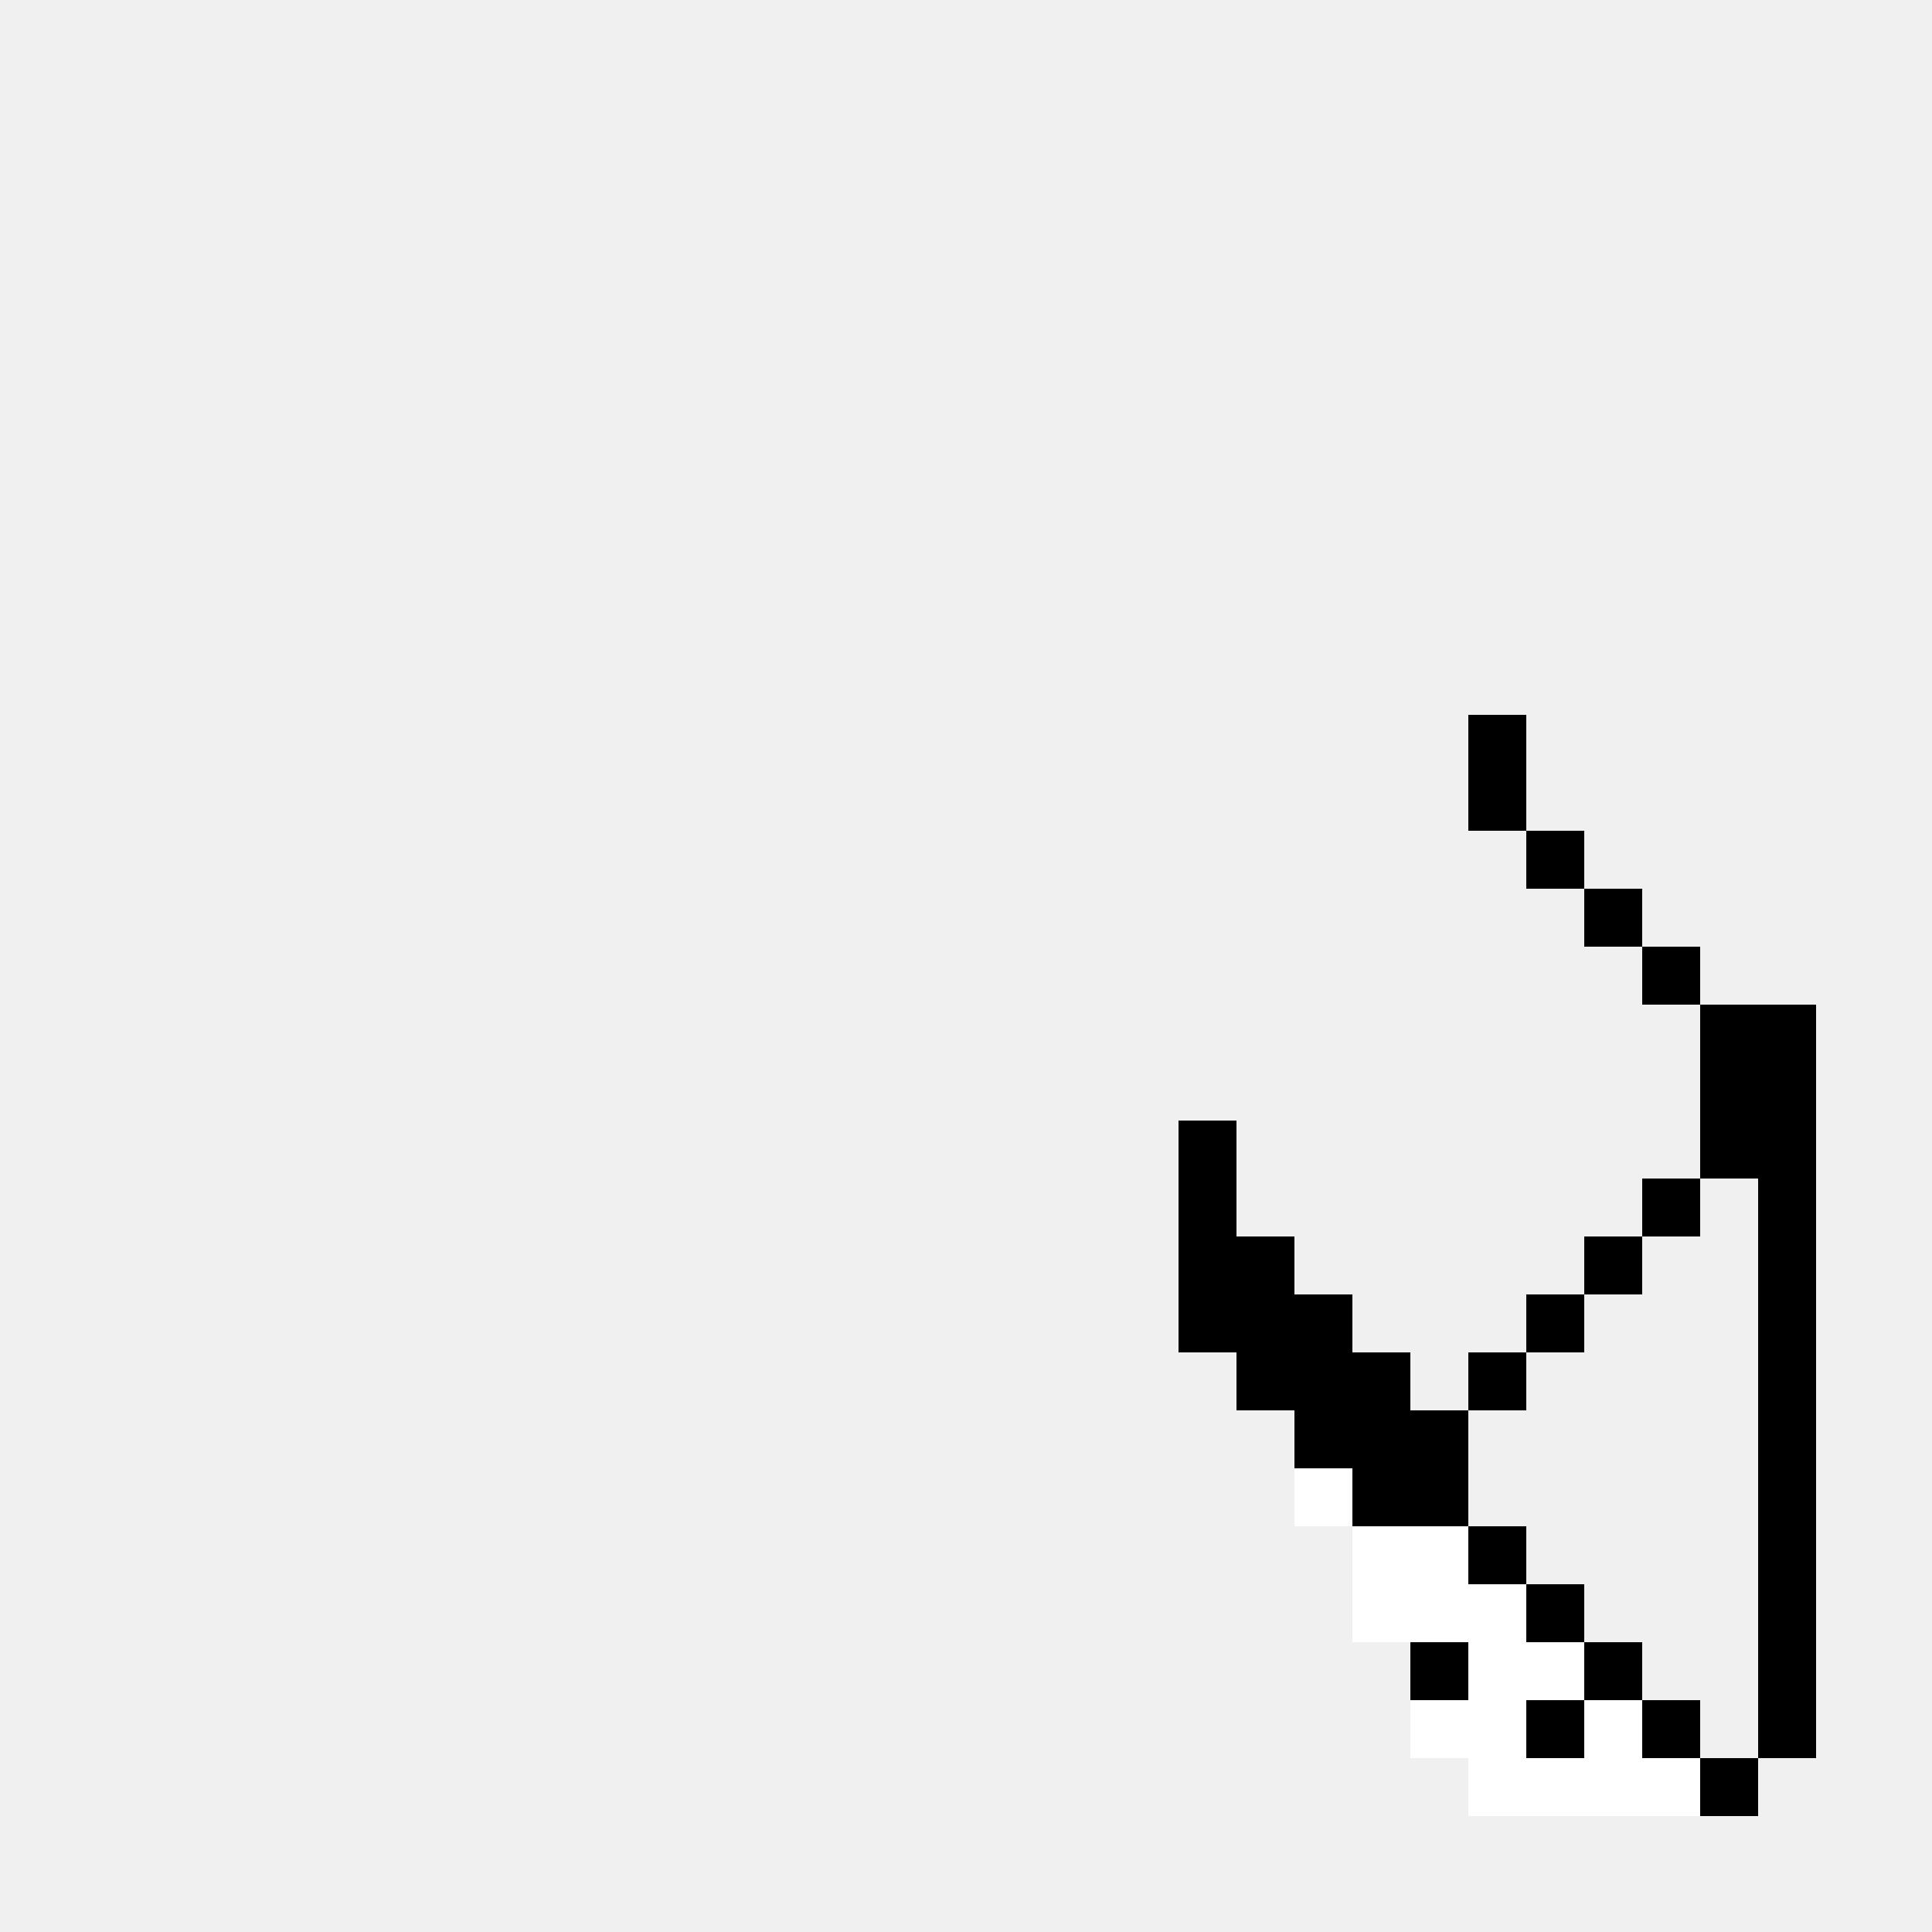
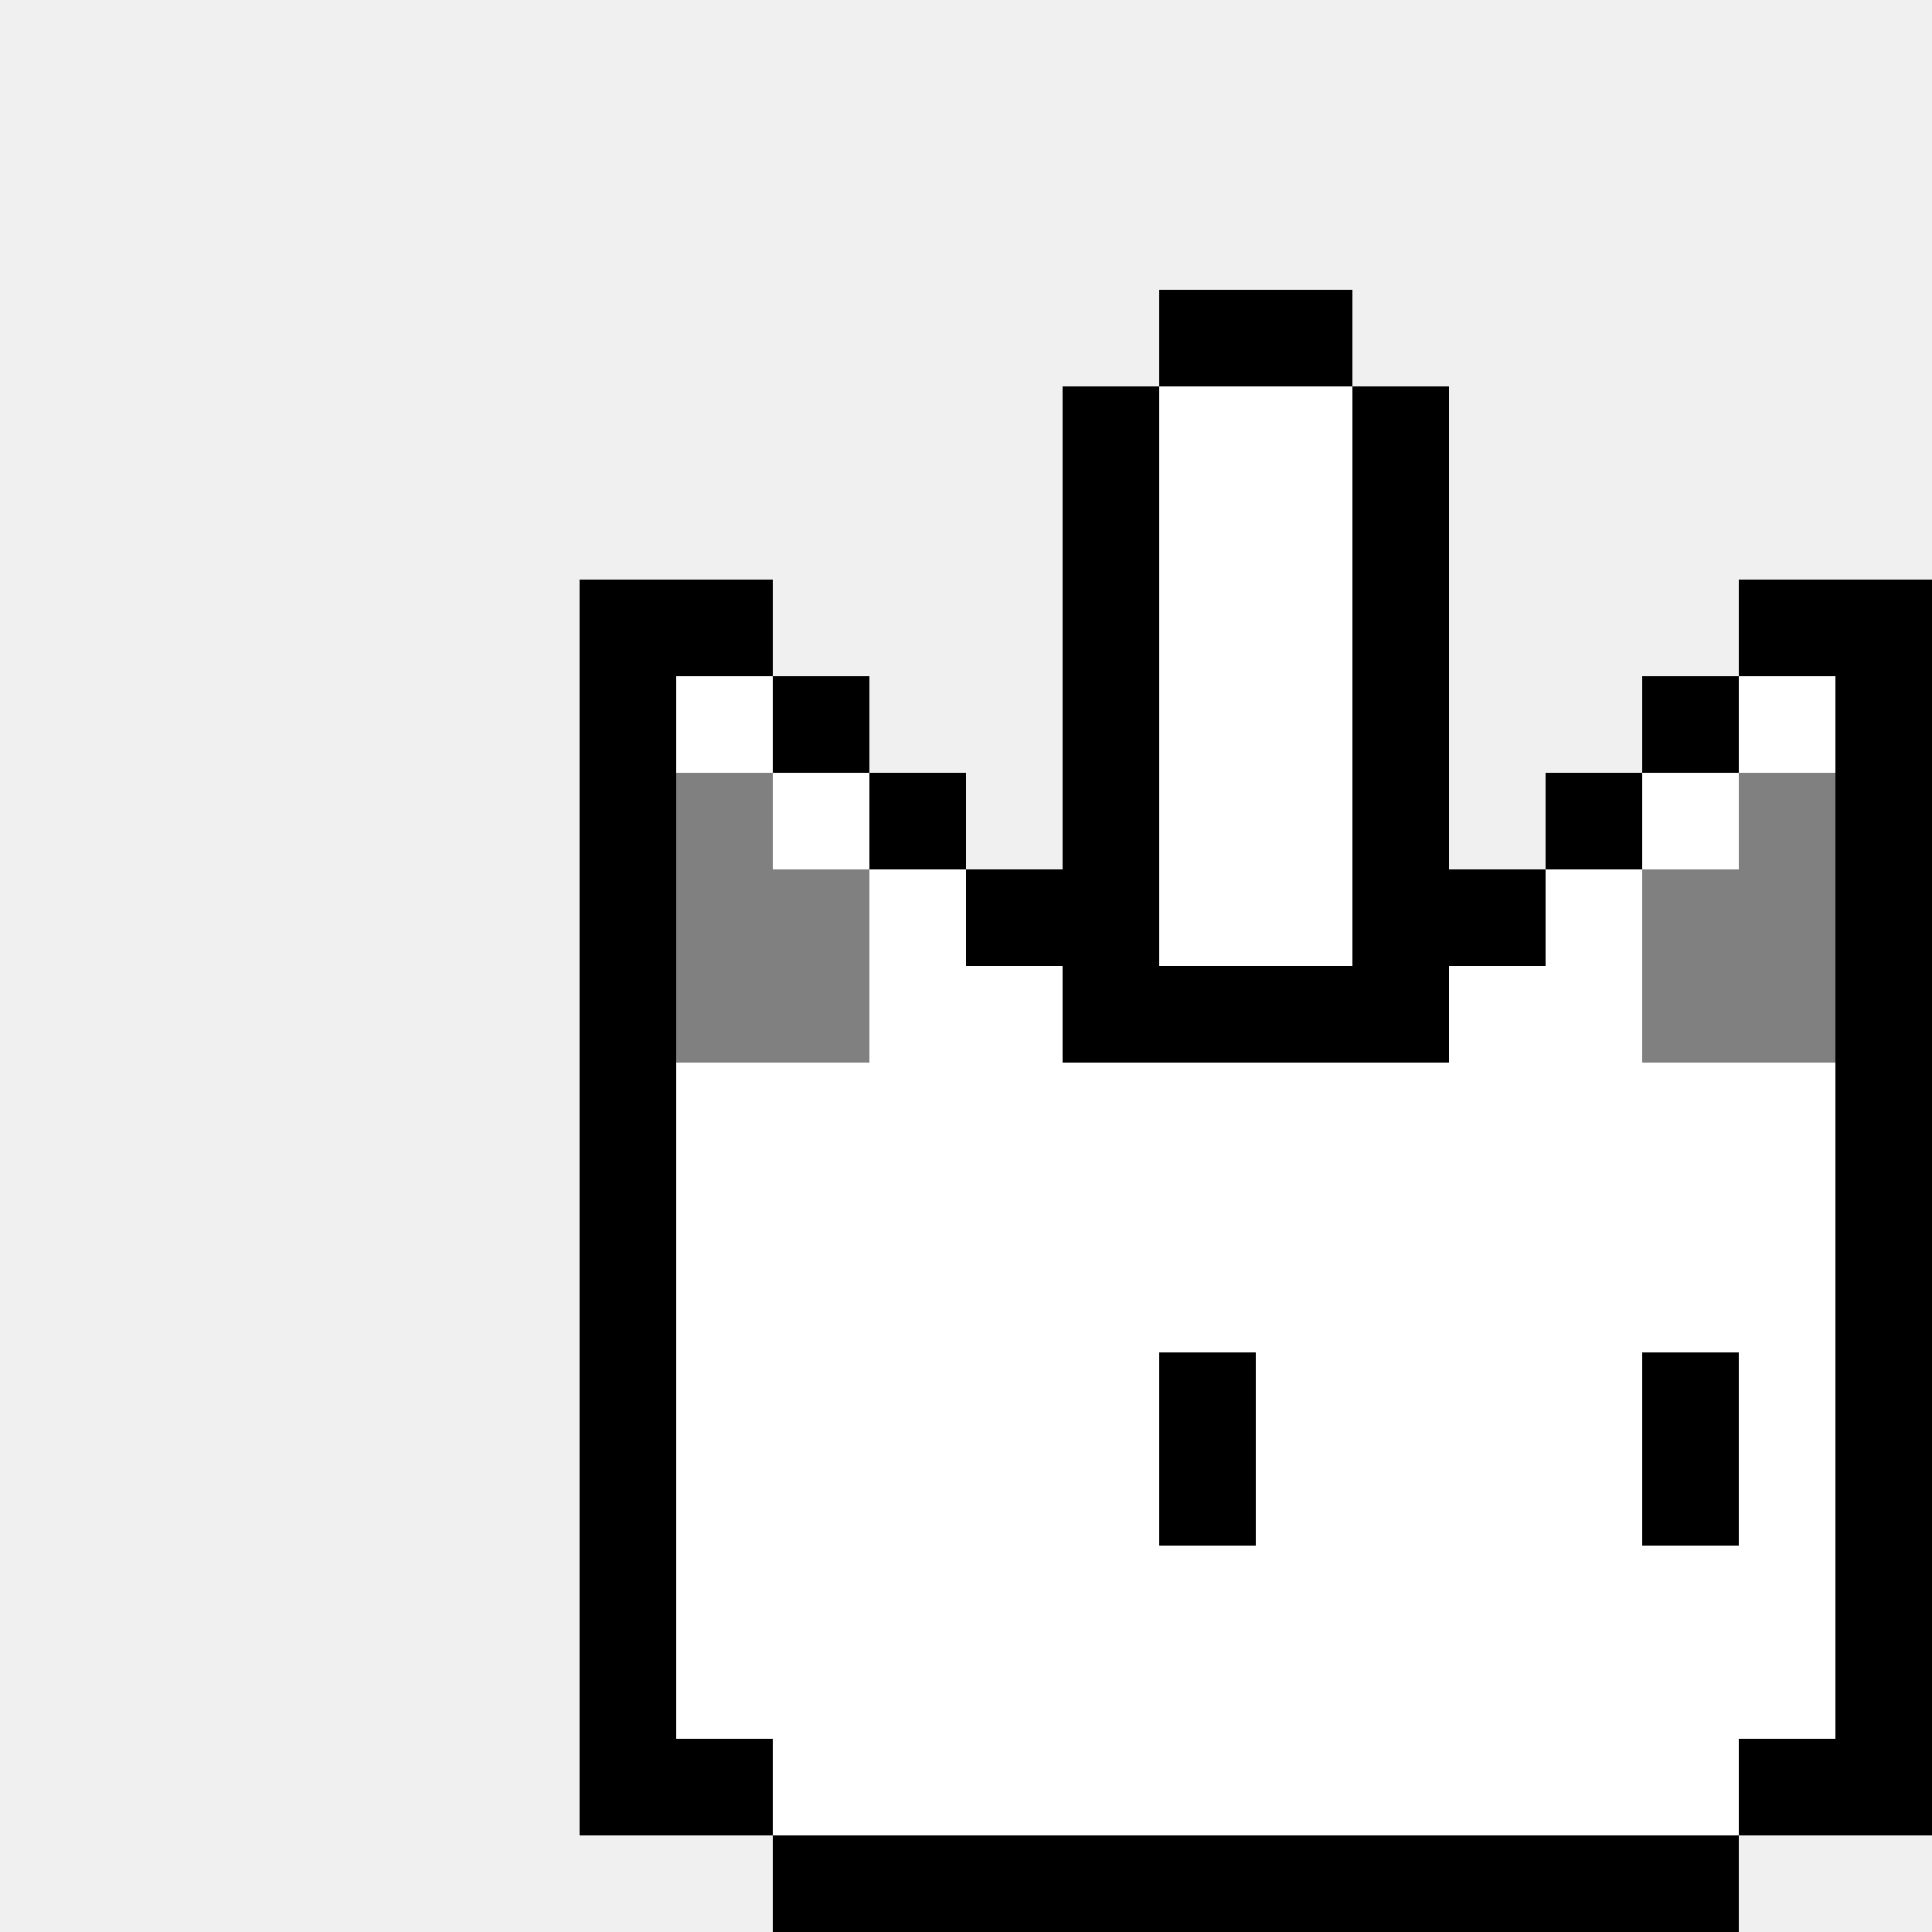
- <svg xmlns="http://www.w3.org/2000/svg" width="500" height="500" viewBox="0 0 500 500">
-   <rect x="305" y="290" width="15" height="15" fill="#000" />
-   <rect x="305" y="305" width="15" height="15" fill="#000" />
-   <rect x="320" y="320" width="15" height="15" fill="#000" />
-   <rect x="335" y="335" width="15" height="15" fill="#000" />
-   <rect x="350" y="350" width="15" height="15" fill="#000" />
-   <rect x="380" y="185" width="15" height="15" fill="#000" />
-   <rect x="380" y="200" width="15" height="15" fill="#000" />
-   <rect x="395" y="215" width="15" height="15" fill="#000" />
-   <rect x="410" y="230" width="15" height="15" fill="#000" />
-   <rect x="425" y="245" width="15" height="15" fill="#000" />
-   <rect x="305" y="320" width="15" height="15" fill="#000" />
-   <rect x="320" y="335" width="15" height="15" fill="#000" />
-   <rect x="335" y="350" width="15" height="15" fill="#000" />
-   <rect x="350" y="365" width="15" height="15" fill="#000" />
-   <rect x="365" y="380" width="15" height="15" fill="#000" />
-   <rect x="380" y="395" width="15" height="15" fill="#000" />
-   <rect x="395" y="410" width="15" height="15" fill="#000" />
-   <rect x="410" y="425" width="15" height="15" fill="#000" />
-   <rect x="425" y="440" width="15" height="15" fill="#000" />
-   <rect x="440" y="455" width="15" height="15" fill="#000" />
-   <rect x="455" y="260" width="15" height="15" fill="#000" />
-   <rect x="455" y="275" width="15" height="15" fill="#000" />
-   <rect x="455" y="290" width="15" height="15" fill="#000" />
-   <rect x="455" y="305" width="15" height="15" fill="#000" />
-   <rect x="455" y="320" width="15" height="15" fill="#000" />
-   <rect x="455" y="335" width="15" height="15" fill="#000" />
-   <rect x="455" y="350" width="15" height="15" fill="#000" />
-   <rect x="455" y="365" width="15" height="15" fill="#000" />
-   <rect x="455" y="380" width="15" height="15" fill="#000" />
-   <rect x="455" y="395" width="15" height="15" fill="#000" />
-   <rect x="455" y="410" width="15" height="15" fill="#000" />
-   <rect x="455" y="425" width="15" height="15" fill="#000" />
-   <rect x="455" y="440" width="15" height="15" fill="#000" />
-   <rect x="320" y="350" width="15" height="15" fill="#FFF" />
-   <rect x="335" y="365" width="15" height="15" fill="#FFF" />
-   <rect x="350" y="380" width="15" height="15" fill="#FFF" />
-   <rect x="365" y="395" width="15" height="15" fill="#FFF" />
-   <rect x="380" y="410" width="15" height="15" fill="#FFF" />
-   <rect x="395" y="425" width="15" height="15" fill="#FFF" />
-   <rect x="410" y="440" width="15" height="15" fill="#FFF" />
-   <rect x="425" y="455" width="15" height="15" fill="#FFF" />
-   <rect x="335" y="380" width="15" height="15" fill="#FFF" />
-   <rect x="350" y="395" width="15" height="15" fill="#FFF" />
-   <rect x="365" y="410" width="15" height="15" fill="#FFF" />
-   <rect x="380" y="425" width="15" height="15" fill="#FFF" />
-   <rect x="395" y="440" width="15" height="15" fill="#FFF" />
-   <rect x="410" y="455" width="15" height="15" fill="#FFF" />
-   <rect x="350" y="410" width="15" height="15" fill="#FFF" />
-   <rect x="365" y="425" width="15" height="15" fill="#FFF" />
-   <rect x="380" y="440" width="15" height="15" fill="#FFF" />
-   <rect x="395" y="455" width="15" height="15" fill="#FFF" />
-   <rect x="365" y="440" width="15" height="15" fill="#FFF" />
-   <rect x="380" y="455" width="15" height="15" fill="#FFF" />
-   <rect x="365" y="425" width="15" height="15" fill="#000" />
-   <rect x="395" y="440" width="15" height="15" fill="#000" />
-   <rect x="305" y="335" width="15" height="15" fill="#000" />
-   <rect x="320" y="350" width="15" height="15" fill="#000" />
-   <rect x="335" y="365" width="15" height="15" fill="#000" />
-   <rect x="350" y="380" width="15" height="15" fill="#000" />
-   <rect x="365" y="365" width="15" height="15" fill="#000" />
-   <rect x="380" y="350" width="15" height="15" fill="#000" />
-   <rect x="395" y="335" width="15" height="15" fill="#000" />
-   <rect x="410" y="320" width="15" height="15" fill="#000" />
-   <rect x="425" y="305" width="15" height="15" fill="#000" />
-   <rect x="440" y="290" width="15" height="15" fill="#000" />
-   <rect x="440" y="275" width="15" height="15" fill="#000" />
-   <rect x="440" y="260" width="15" height="15" fill="#000" />
+ <svg xmlns="http://www.w3.org/2000/svg" viewBox="0 0 320 320" width="320" height="320">
+   <g id="pixel-cat" transform="scale(1.6) translate(-10, 20)">
+     <rect x="70" y="60" width="10" height="10" fill="#000" />
+     <rect x="70" y="50" width="10" height="10" fill="#000" />
+     <rect x="70" y="40" width="10" height="10" fill="#000" />
+     <rect x="80" y="40" width="10" height="10" fill="#000" />
+     <rect x="90" y="50" width="10" height="10" fill="#000" />
+     <rect x="100" y="60" width="10" height="10" fill="#000" />
+     <rect x="110" y="70" width="10" height="10" fill="#000" />
+     <rect x="70" y="70" width="10" height="10" fill="#000" />
+     <rect x="80" y="70" width="10" height="20" fill="#808080" />
+     <rect x="80" y="60" width="10" height="20" fill="#808080" />
+     <rect x="90" y="70" width="10" height="10" fill="#808080" />
+     <rect x="90" y="80" width="10" height="10" fill="#808080" />
+     <rect x="80" y="50" width="10" height="10" fill="#fff" />
+     <rect x="90" y="60" width="10" height="10" fill="#fff" />
+     <rect x="100" y="70" width="10" height="10" fill="#fff" />
+     <rect x="100" y="80" width="10" height="10" fill="#fff" />
+     <rect x="110" y="80" width="10" height="10" fill="#fff" />
+     <rect x="200" y="70" width="10" height="10" fill="#000" />
+     <rect x="200" y="60" width="10" height="10" fill="#000" />
+     <rect x="200" y="50" width="10" height="10" fill="#000" />
+     <rect x="200" y="40" width="10" height="10" fill="#000" />
+     <rect x="200" y="40" width="10" height="10" fill="#000" />
+     <rect x="190" y="40" width="10" height="10" fill="#000" />
+     <rect x="180" y="50" width="10" height="10" fill="#000" />
+     <rect x="170" y="60" width="10" height="10" fill="#000" />
+     <rect x="160" y="70" width="10" height="10" fill="#000" />
+     <rect x="210" y="70" width="10" height="10" fill="#808080" />
+     <rect x="210" y="60" width="10" height="20" fill="#808080" />
+     <rect x="210" y="80" width="10" height="20" fill="#808080" />
+     <rect x="180" y="70" width="20" height="10" fill="#808080" />
+     <rect x="190" y="70" width="10" height="10" fill="#808080" />
+     <rect x="190" y="60" width="10" height="20" fill="#808080" />
+     <rect x="190" y="80" width="10" height="20" fill="#808080" />
+     <rect x="180" y="80" width="10" height="20" fill="#808080" />
+     <rect x="170" y="80" width="10" height="20" fill="#fff" />
+     <rect x="170" y="70" width="10" height="10" fill="#fff" />
+     <rect x="180" y="60" width="10" height="10" fill="#fff" />
+     <rect x="190" y="50" width="10" height="10" fill="#fff" />
+     <rect x="160" y="80" width="10" height="10" fill="#fff" />
+     <rect x="70" y="90" width="10" height="10" fill="#000" />
+     <rect x="70" y="100" width="10" height="10" fill="#000" />
+     <rect x="70" y="110" width="10" height="10" fill="#000" />
+     <rect x="70" y="120" width="10" height="10" fill="#000" />
+     <rect x="70" y="130" width="10" height="10" fill="#000" />
+     <rect x="70" y="140" width="10" height="10" fill="#000" />
+     <rect x="200" y="90" width="10" height="10" fill="#000" />
+     <rect x="200" y="100" width="10" height="10" fill="#000" />
+     <rect x="200" y="110" width="10" height="10" fill="#000" />
+     <rect x="200" y="120" width="10" height="10" fill="#000" />
+     <rect x="200" y="130" width="10" height="10" fill="#000" />
+     <rect x="200" y="140" width="10" height="10" fill="#000" />
+     <rect x="70" y="80" width="10" height="10" fill="#000" />
+     <rect x="120" y="80" width="10" height="10" fill="#000" />
+     <rect x="130" y="80" width="10" height="10" fill="#000" />
+     <rect x="140" y="80" width="10" height="10" fill="#000" />
+     <rect x="150" y="80" width="10" height="10" fill="#000" />
+     <rect x="200" y="80" width="10" height="10" fill="#000" />
+     <rect x="150" y="70" width="10" height="10" fill="#000" />
+     <rect x="150" y="60" width="10" height="10" fill="#000" />
+     <rect x="150" y="50" width="10" height="10" fill="#000" />
+     <rect x="150" y="40" width="10" height="10" fill="#000" />
+     <rect x="150" y="30" width="10" height="10" fill="#000" />
+     <rect x="150" y="20" width="10" height="10" fill="#000" />
+     <rect x="140" y="10" width="10" height="10" fill="#000" />
+     <rect x="130" y="10" width="10" height="10" fill="#000" />
+     <rect x="120" y="70" width="10" height="10" fill="#000" />
+     <rect x="120" y="60" width="10" height="10" fill="#000" />
+     <rect x="120" y="50" width="10" height="10" fill="#000" />
+     <rect x="120" y="40" width="10" height="10" fill="#000" />
+     <rect x="120" y="30" width="10" height="10" fill="#000" />
+     <rect x="120" y="20" width="10" height="10" fill="#000" />
+     <rect x="130" y="20" width="10" height="60" fill="#fff" />
+     <rect x="140" y="20" width="10" height="60" fill="#fff" />
+     <rect x="70" y="150" width="10" height="10" fill="#000" />
+     <rect x="200" y="150" width="10" height="10" fill="#000" />
+     <rect x="80" y="90" width="120" height="80" fill="#fff" />
+     <rect x="90" y="150" width="100" height="20" fill="#fff" />
+     <rect x="130" y="130" width="10" height="10" fill="#000" />
+     <rect x="130" y="120" width="10" height="10" fill="#000" />
+     <rect x="180" y="120" width="10" height="10" fill="#000" />
+     <rect x="180" y="130" width="10" height="10" fill="#000" />
+     <rect x="70" y="160" width="10" height="10" fill="#000" />
+     <rect x="200" y="160" width="10" height="10" fill="#000" />
+     <rect x="80" y="160" width="10" height="10" fill="#000" />
+     <rect x="90" y="170" width="10" height="10" fill="#000" />
+     <rect x="100" y="170" width="10" height="10" fill="#000" />
+     <rect x="110" y="170" width="10" height="10" fill="#000" />
+     <rect x="120" y="170" width="10" height="10" fill="#000" />
+     <rect x="130" y="170" width="10" height="10" fill="#000" />
+     <rect x="140" y="170" width="10" height="10" fill="#000" />
+     <rect x="150" y="170" width="10" height="10" fill="#000" />
+     <rect x="160" y="170" width="10" height="10" fill="#000" />
+     <rect x="170" y="170" width="10" height="10" fill="#000" />
+     <rect x="180" y="170" width="10" height="10" fill="#000" />
+     <rect x="190" y="160" width="10" height="10" fill="#000" />
+   </g>
</svg>
